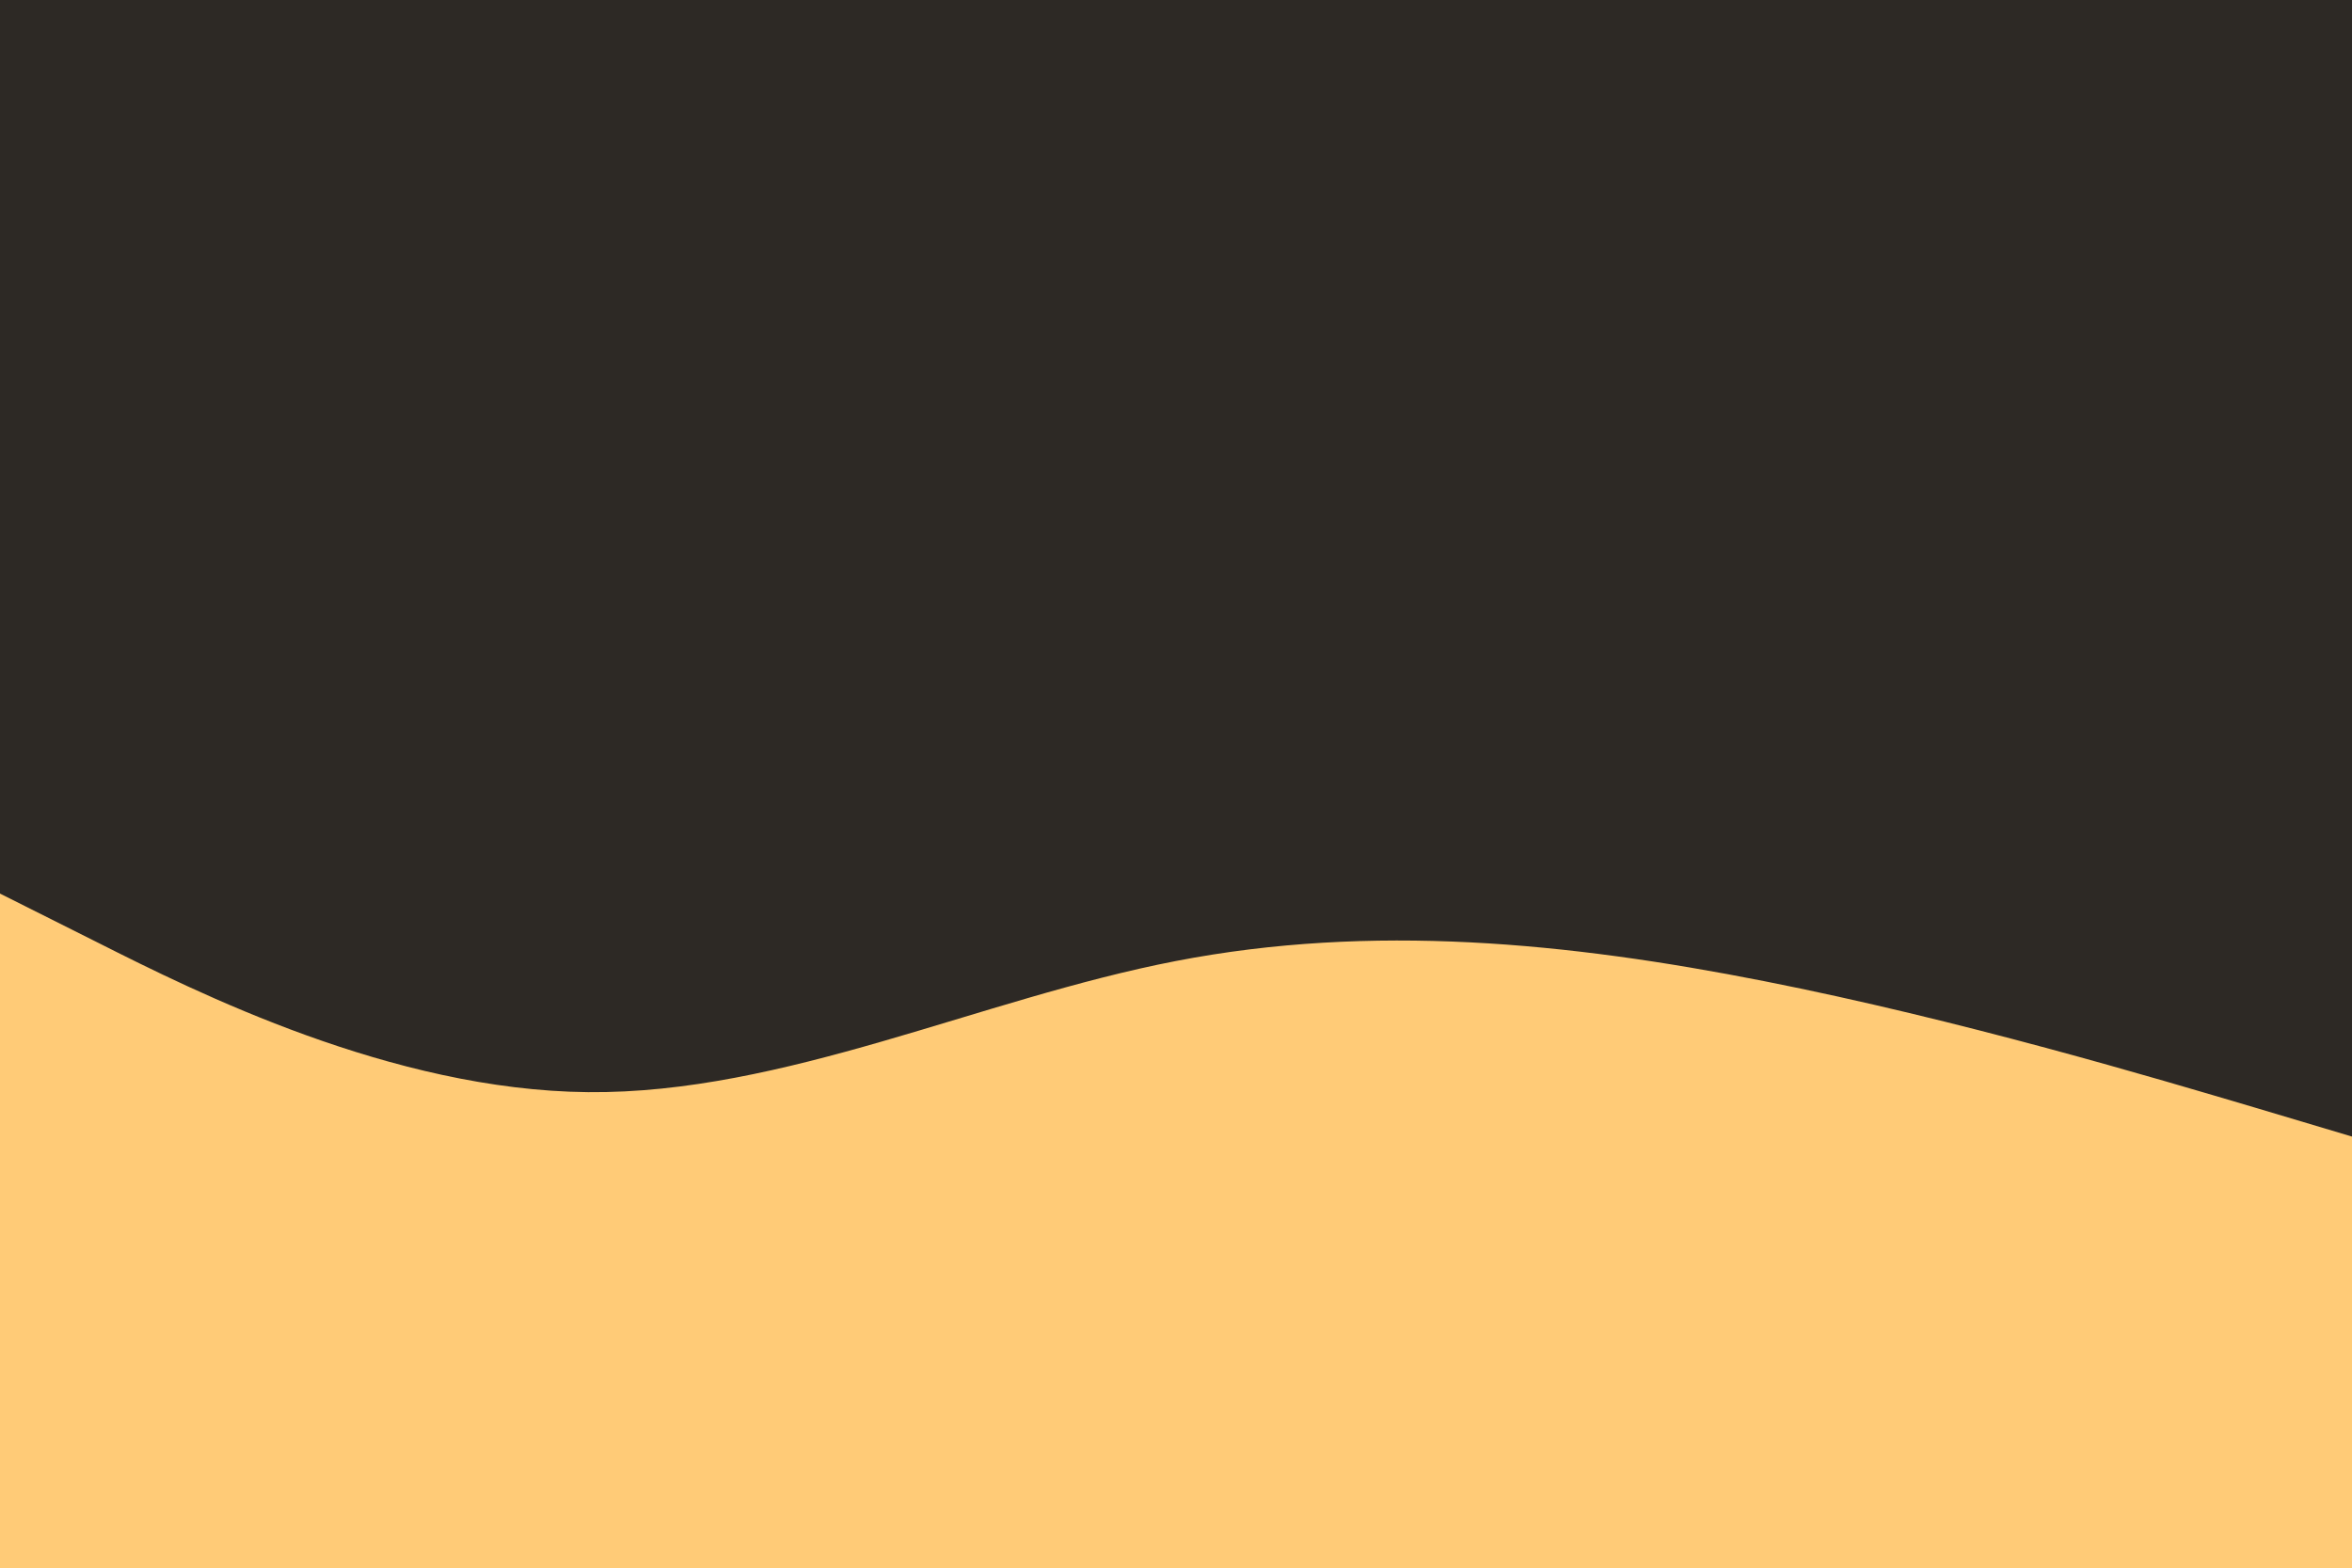
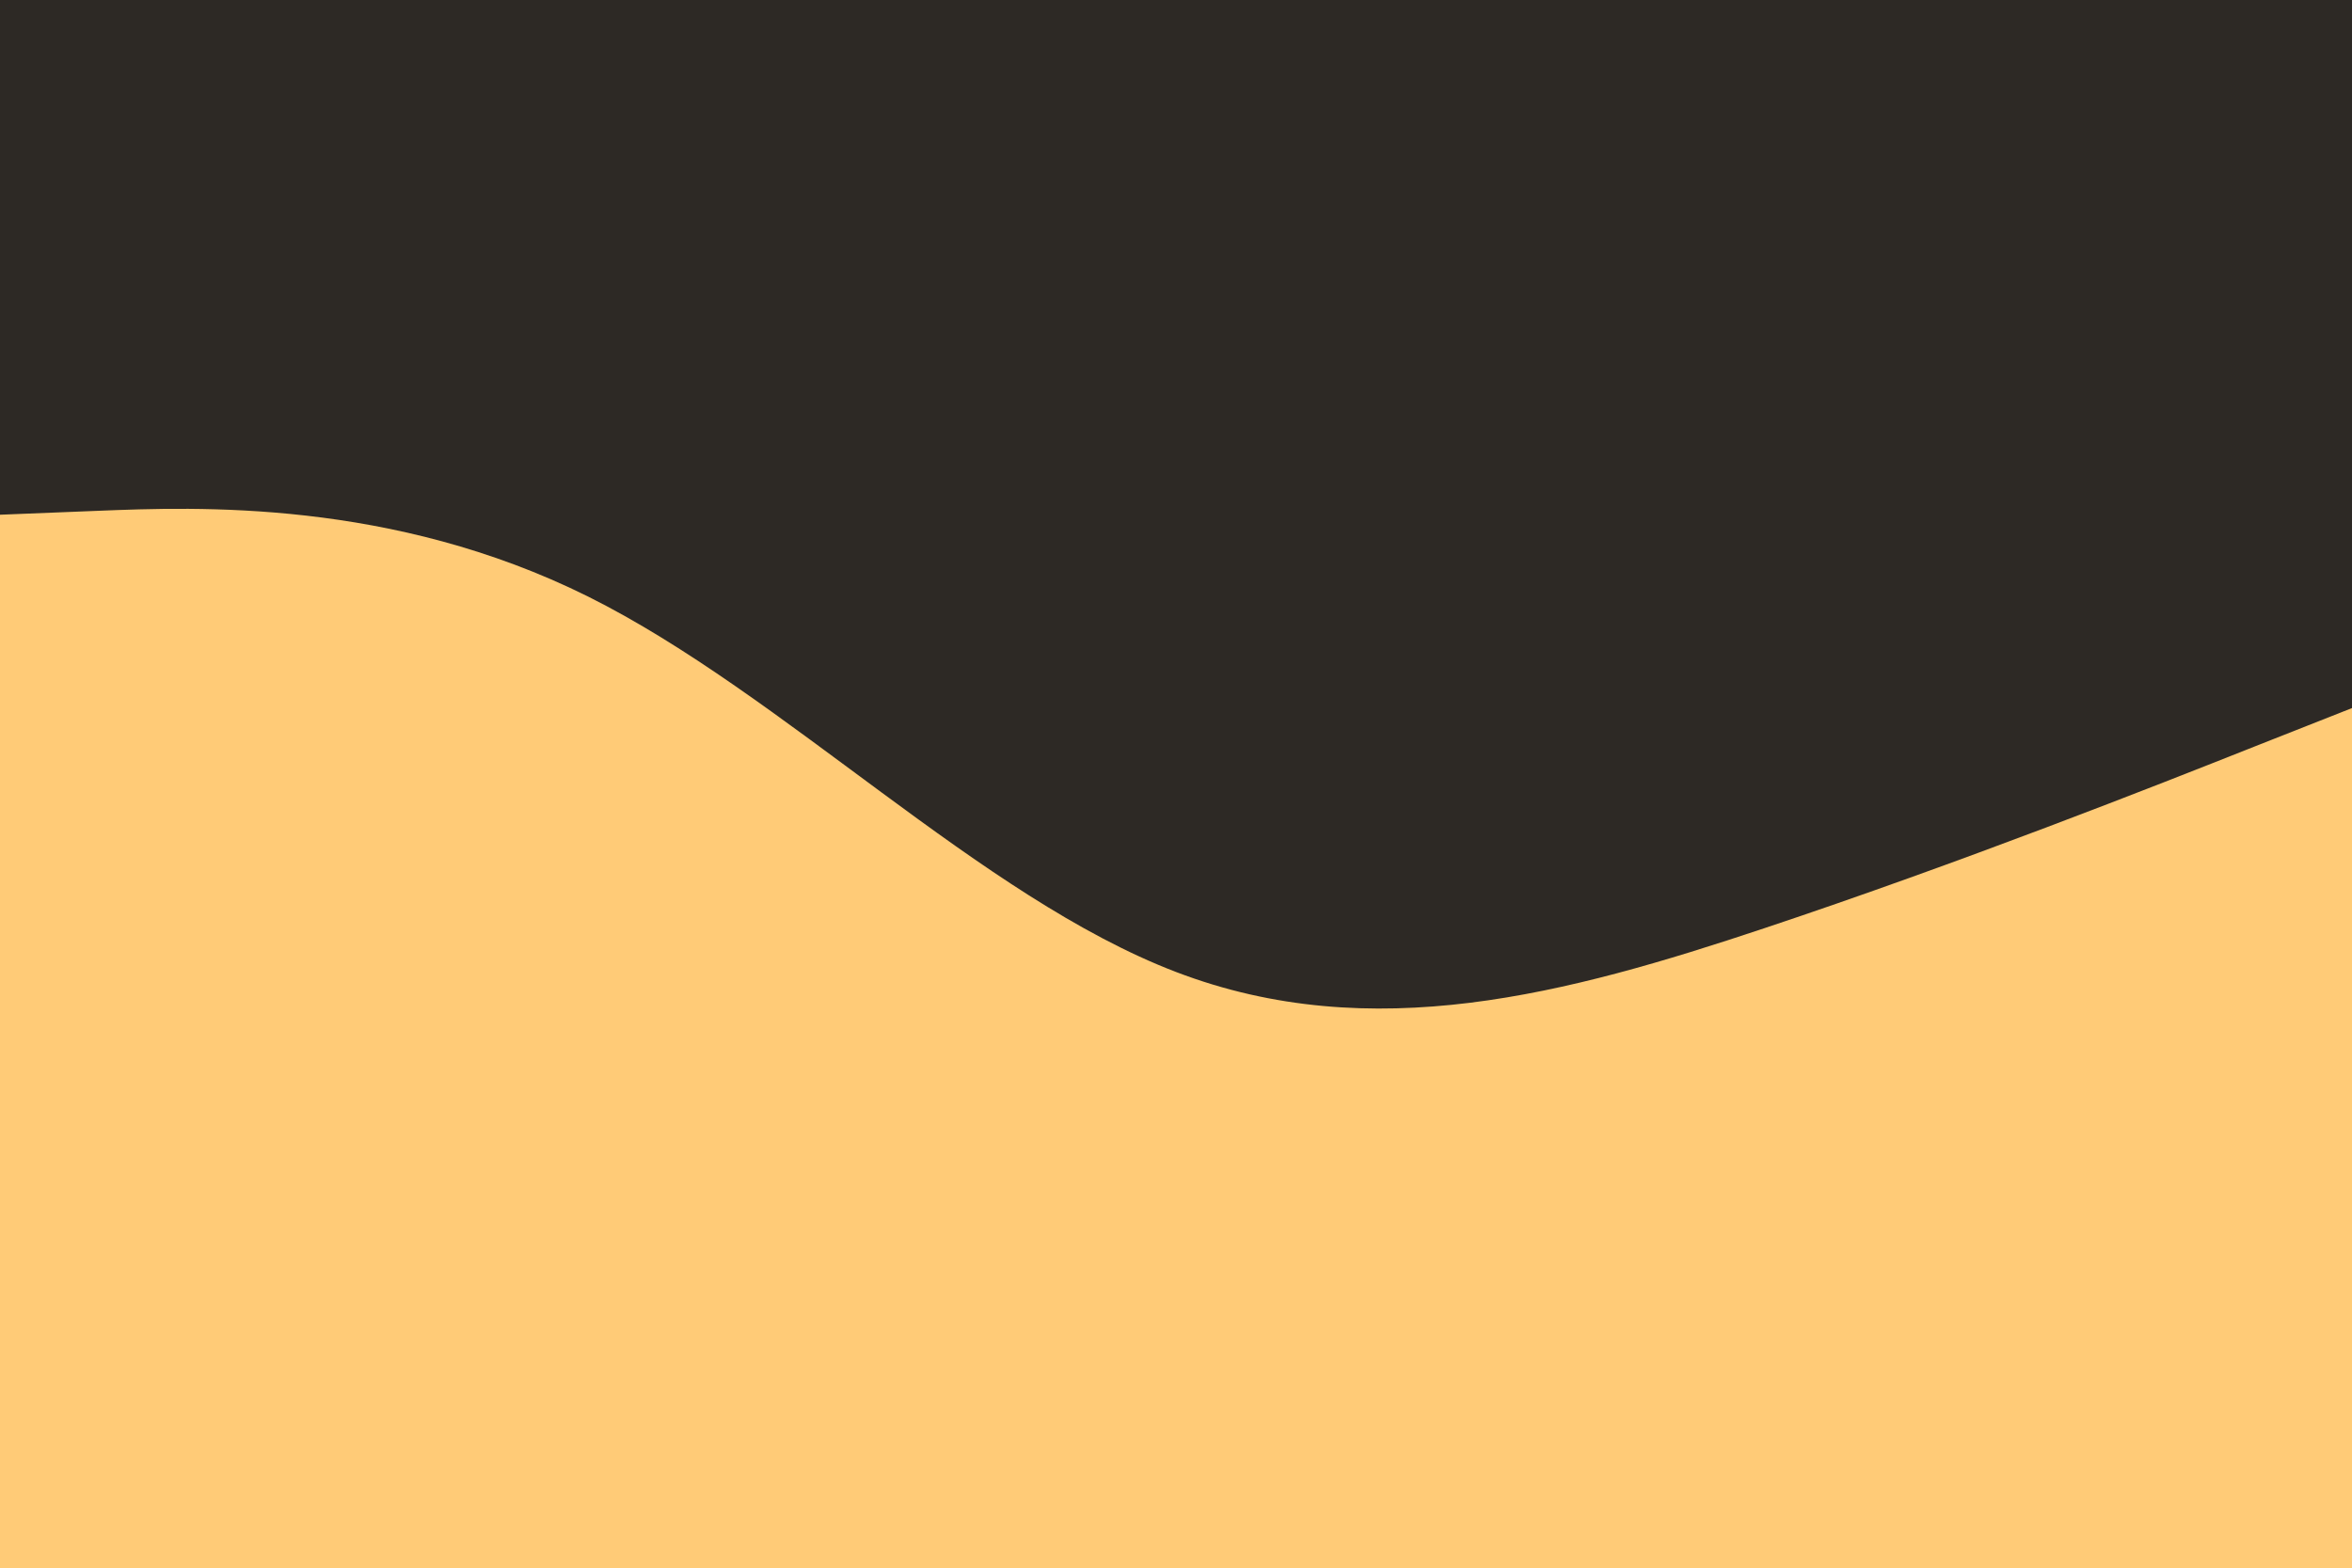
<svg xmlns="http://www.w3.org/2000/svg" id="visual" viewBox="0 0 900 600" width="900" height="600" version="1.1">
  <rect x="0" y="0" width="900" height="600" fill="#2d2925" />
-   <path d="M0 342L37.5 360.8C75 379.7 150 417.3 225 418C300 418.7 375 382.3 450 367.8C525 353.3 600 360.7 675 375.5C750 390.3 825 412.7 862.5 423.8L900 435L900 601L862.5 601C825 601 750 601 675 601C600 601 525 601 450 601C375 601 300 601 225 601C150 601 75 601 37.5 601L0 601Z" fill="#ffcb77" stroke-linecap="round" stroke-linejoin="miter" />
+   <path d="M0 197L37.5 195.5C75 194 150 191 225 228.3C300 265.7 375 343.3 450 372C525 400.7 600 380.3 675 355.3C750 330.3 825 300.7 862.5 285.8L900 271L900 601L862.5 601C825 601 750 601 675 601C600 601 525 601 450 601C375 601 300 601 225 601C150 601 75 601 37.5 601L0 601Z" fill="#ffcb77" stroke-linecap="round" stroke-linejoin="miter" />
</svg>
